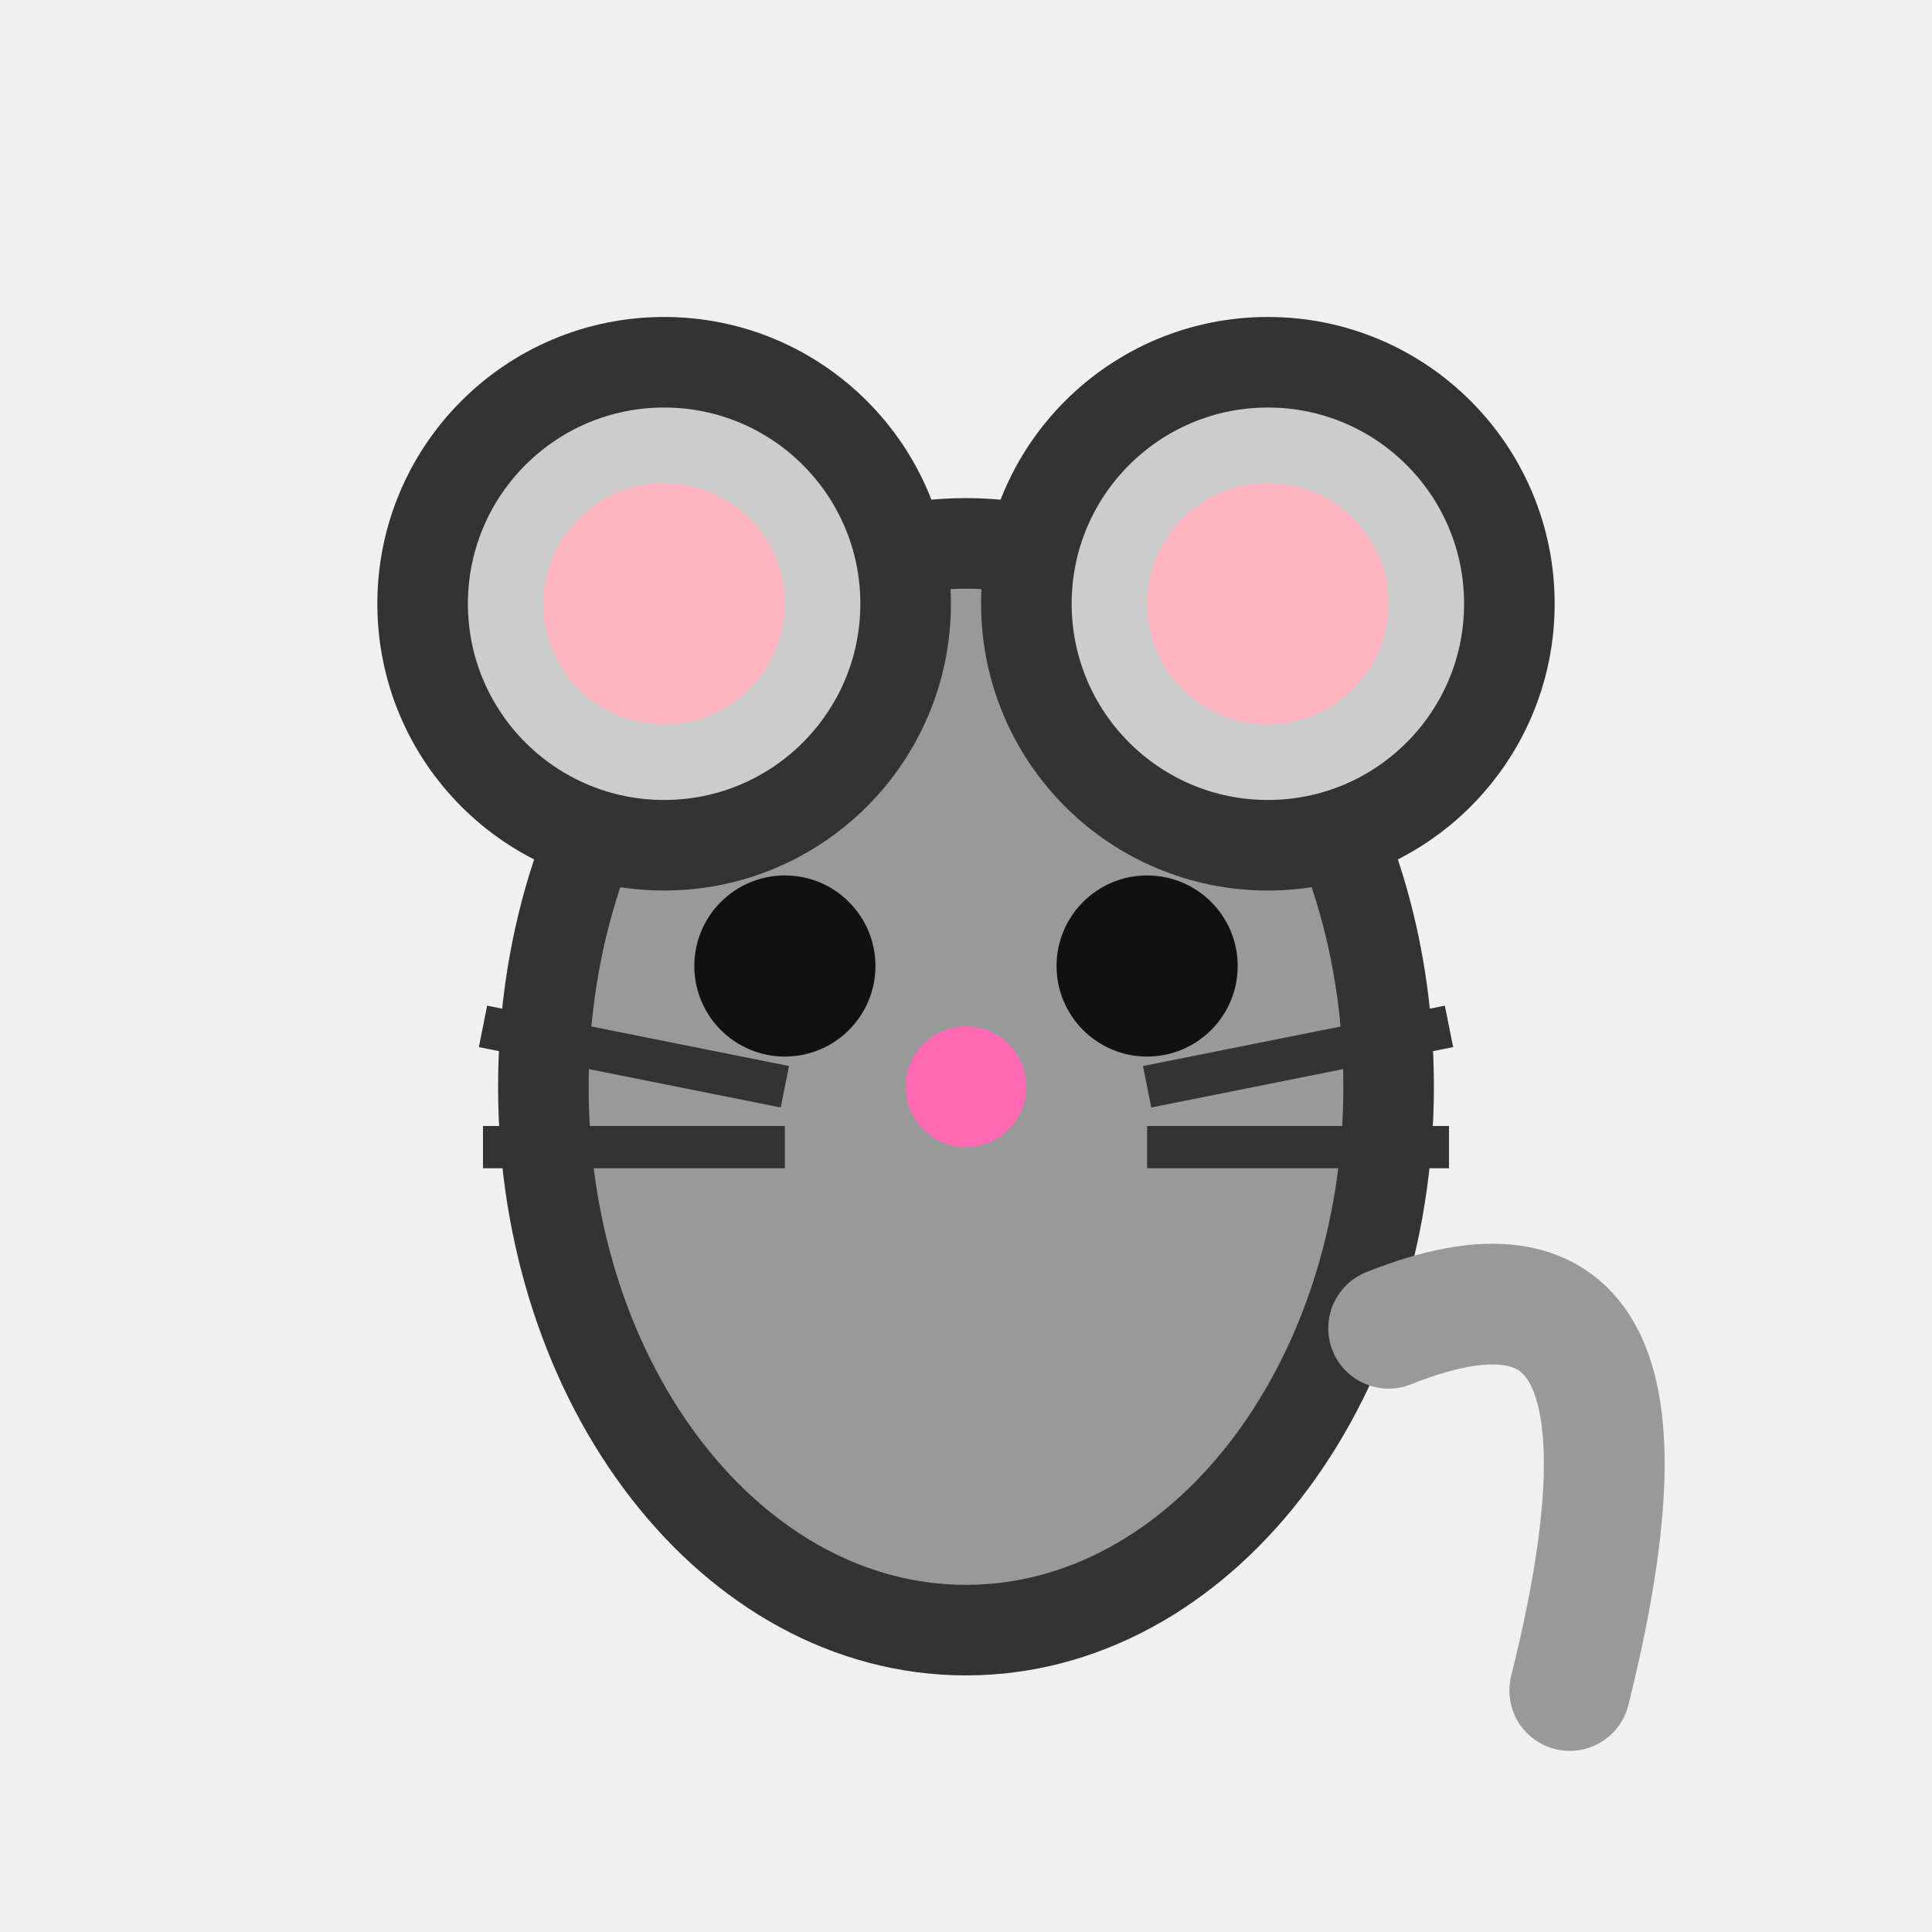
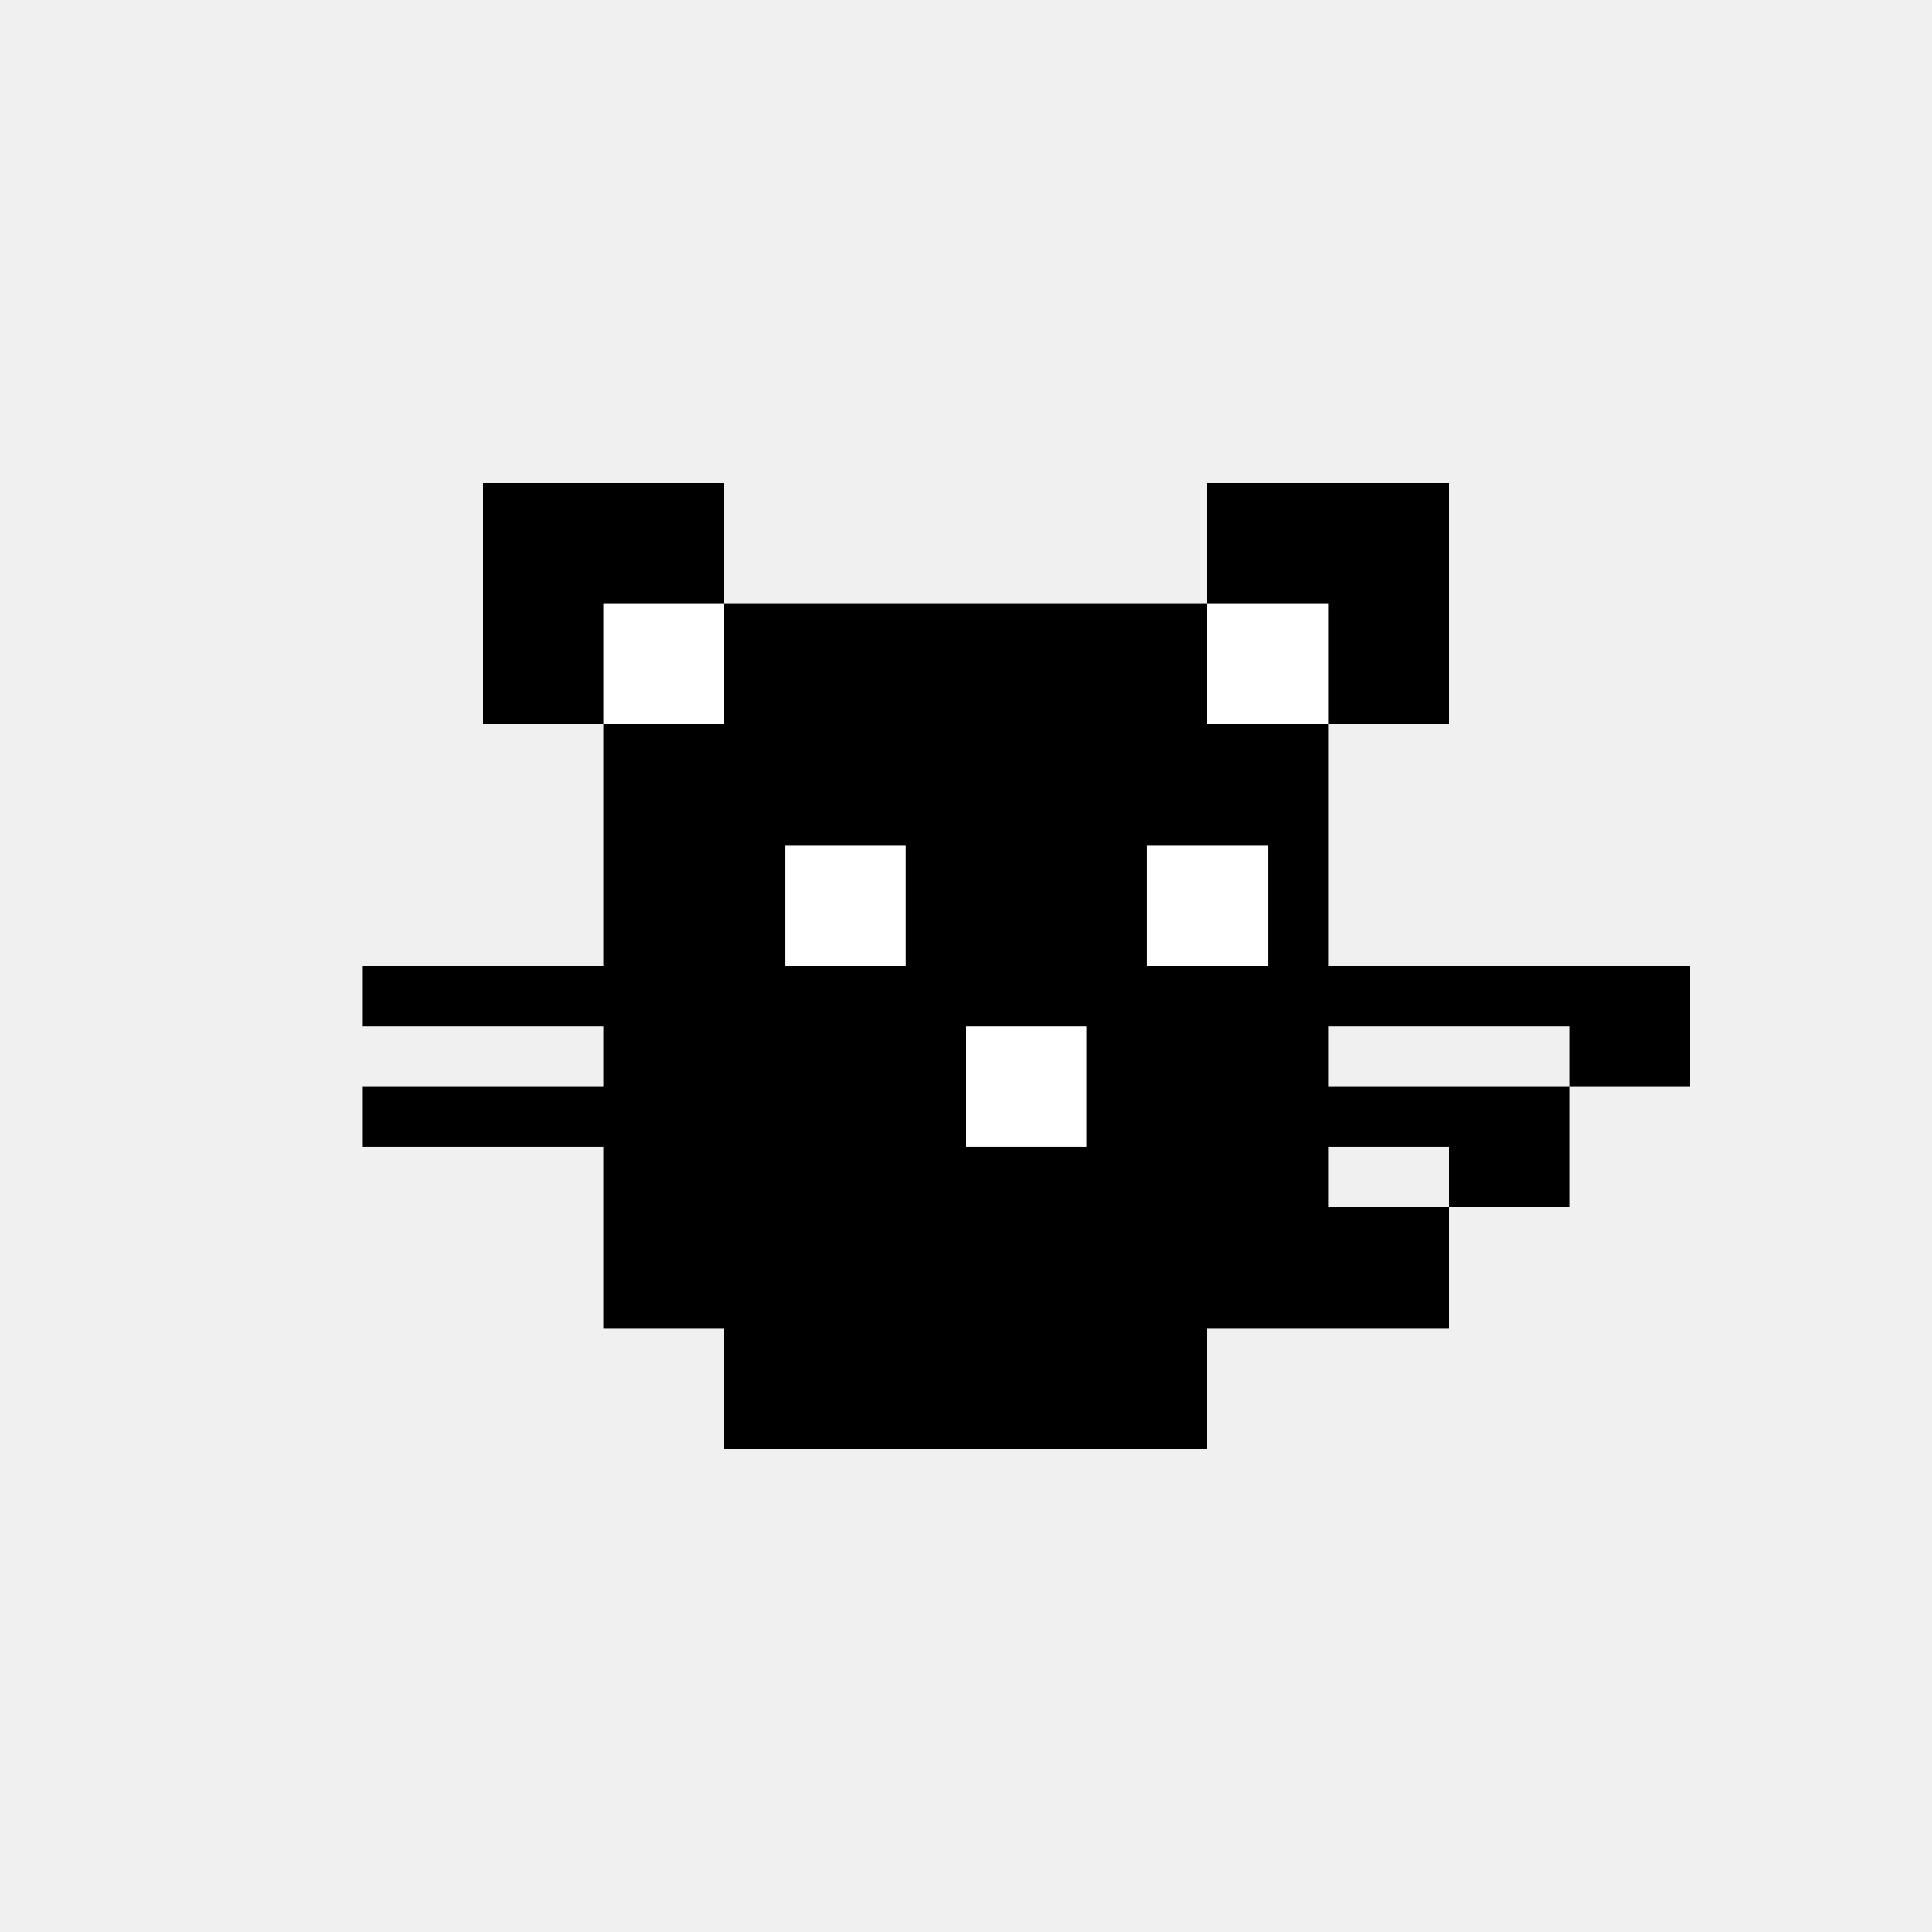
- <svg xmlns="http://www.w3.org/2000/svg" width="32" height="32" viewBox="0 0 32 32">
-   <ellipse cx="16" cy="18" rx="7" ry="9" fill="#999" stroke="#333" stroke-width="1.5" />
-   <circle cx="11" cy="10" r="4" fill="#ccc" stroke="#333" stroke-width="1.5" />
-   <circle cx="11" cy="10" r="2" fill="#ffb6c1" />
-   <circle cx="21" cy="10" r="4" fill="#ccc" stroke="#333" stroke-width="1.5" />
-   <circle cx="21" cy="10" r="2" fill="#ffb6c1" />
-   <circle cx="13" cy="16" r="1.5" fill="#111" />
-   <circle cx="19" cy="16" r="1.5" fill="#111" />
-   <circle cx="16" cy="18" r="1" fill="#ff69b4" />
-   <line x1="8" y1="17" x2="13" y2="18" stroke="#333" stroke-width="0.7" />
-   <line x1="8" y1="19" x2="13" y2="19" stroke="#333" stroke-width="0.7" />
-   <line x1="19" y1="18" x2="24" y2="17" stroke="#333" stroke-width="0.7" />
-   <line x1="19" y1="19" x2="24" y2="19" stroke="#333" stroke-width="0.7" />
-   <path d="M 23 22 Q 28 20 26 28" fill="none" stroke="#999" stroke-width="2" stroke-linecap="round" />
+ <svg xmlns="http://www.w3.org/2000/svg" width="32" height="32" viewBox="0 0 32 32" shape-rendering="crispEdges">
+   <rect x="10" y="12" width="12" height="10" fill="#000" />
+   <rect x="12" y="10" width="8" height="2" fill="#000" />
+   <rect x="12" y="22" width="8" height="2" fill="#000" />
+   <rect x="8" y="8" width="4" height="4" fill="#000" />
+   <rect x="10" y="10" width="2" height="2" fill="#fff" />
+   <rect x="20" y="8" width="4" height="4" fill="#000" />
+   <rect x="20" y="10" width="2" height="2" fill="#fff" />
+   <rect x="13" y="14" width="2" height="2" fill="#fff" />
+   <rect x="19" y="14" width="2" height="2" fill="#fff" />
+   <rect x="16" y="17" width="2" height="2" fill="#fff" />
+   <rect x="6" y="16" width="4" height="1" fill="#000" />
+   <rect x="6" y="18" width="4" height="1" fill="#000" />
+   <rect x="22" y="16" width="4" height="1" fill="#000" />
+   <rect x="22" y="18" width="4" height="1" fill="#000" />
+   <rect x="22" y="20" width="2" height="2" fill="#000" />
+   <rect x="24" y="18" width="2" height="2" fill="#000" />
+   <rect x="26" y="16" width="2" height="2" fill="#000" />
</svg>
